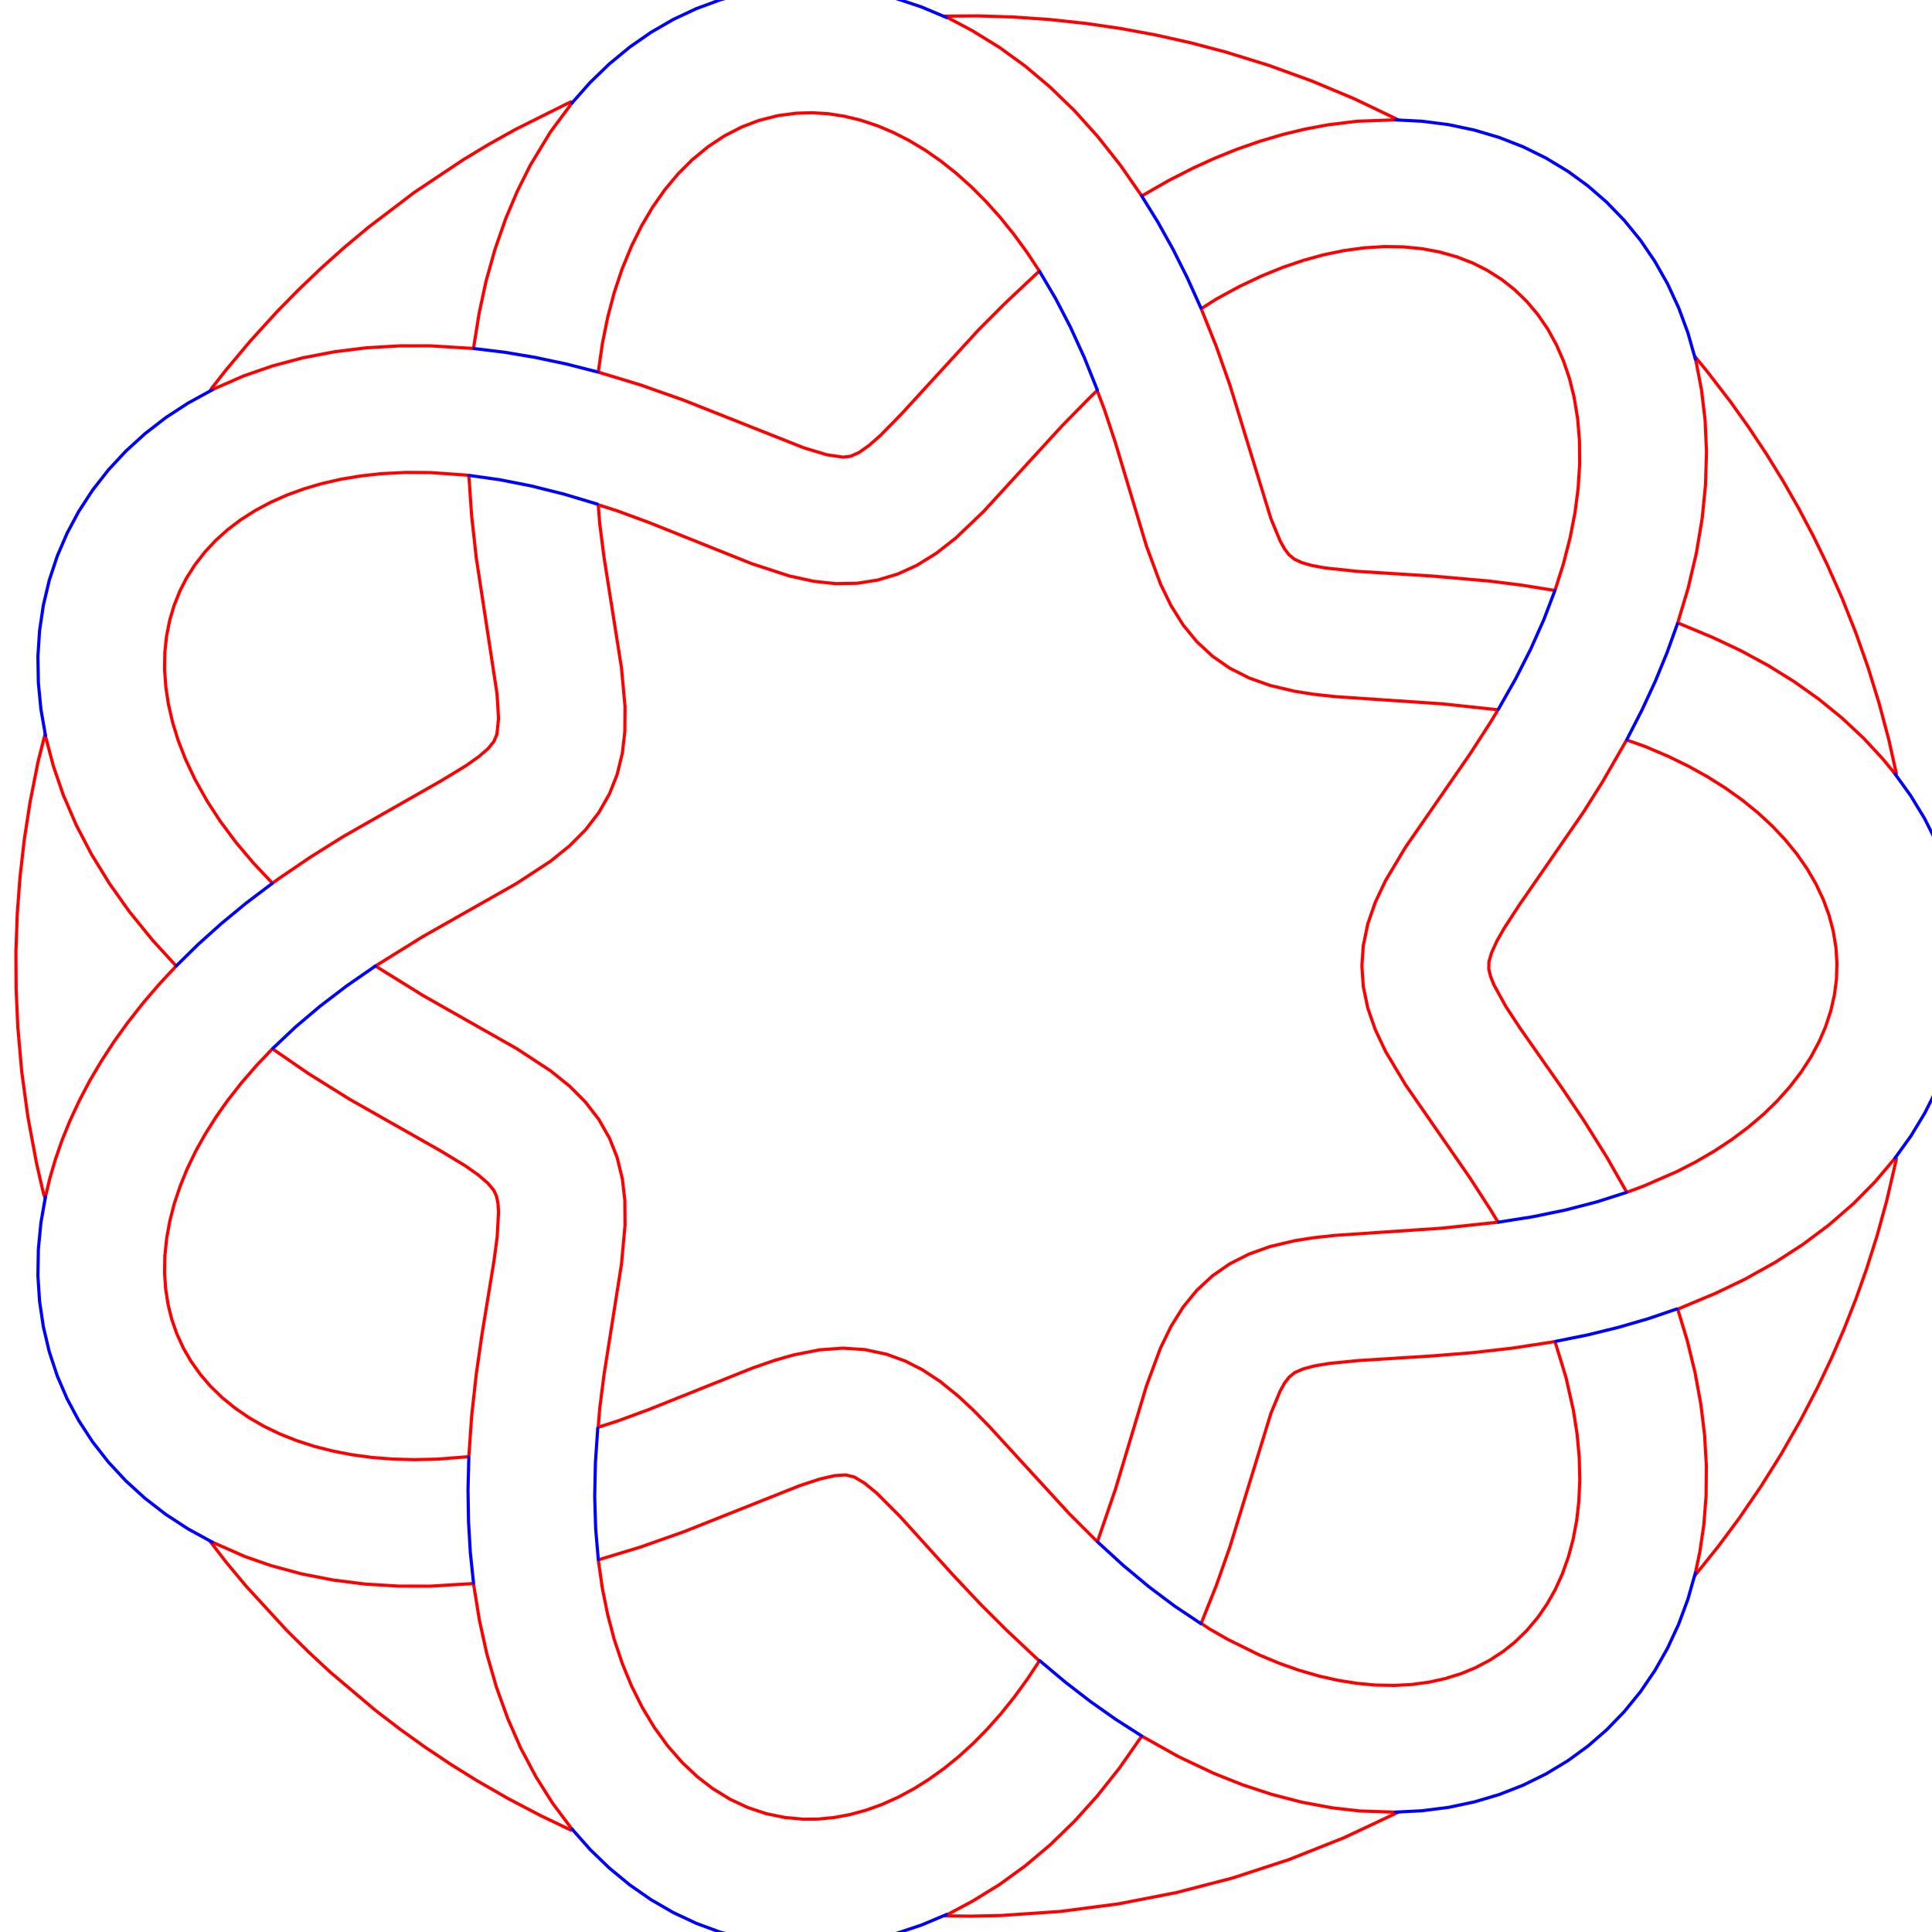
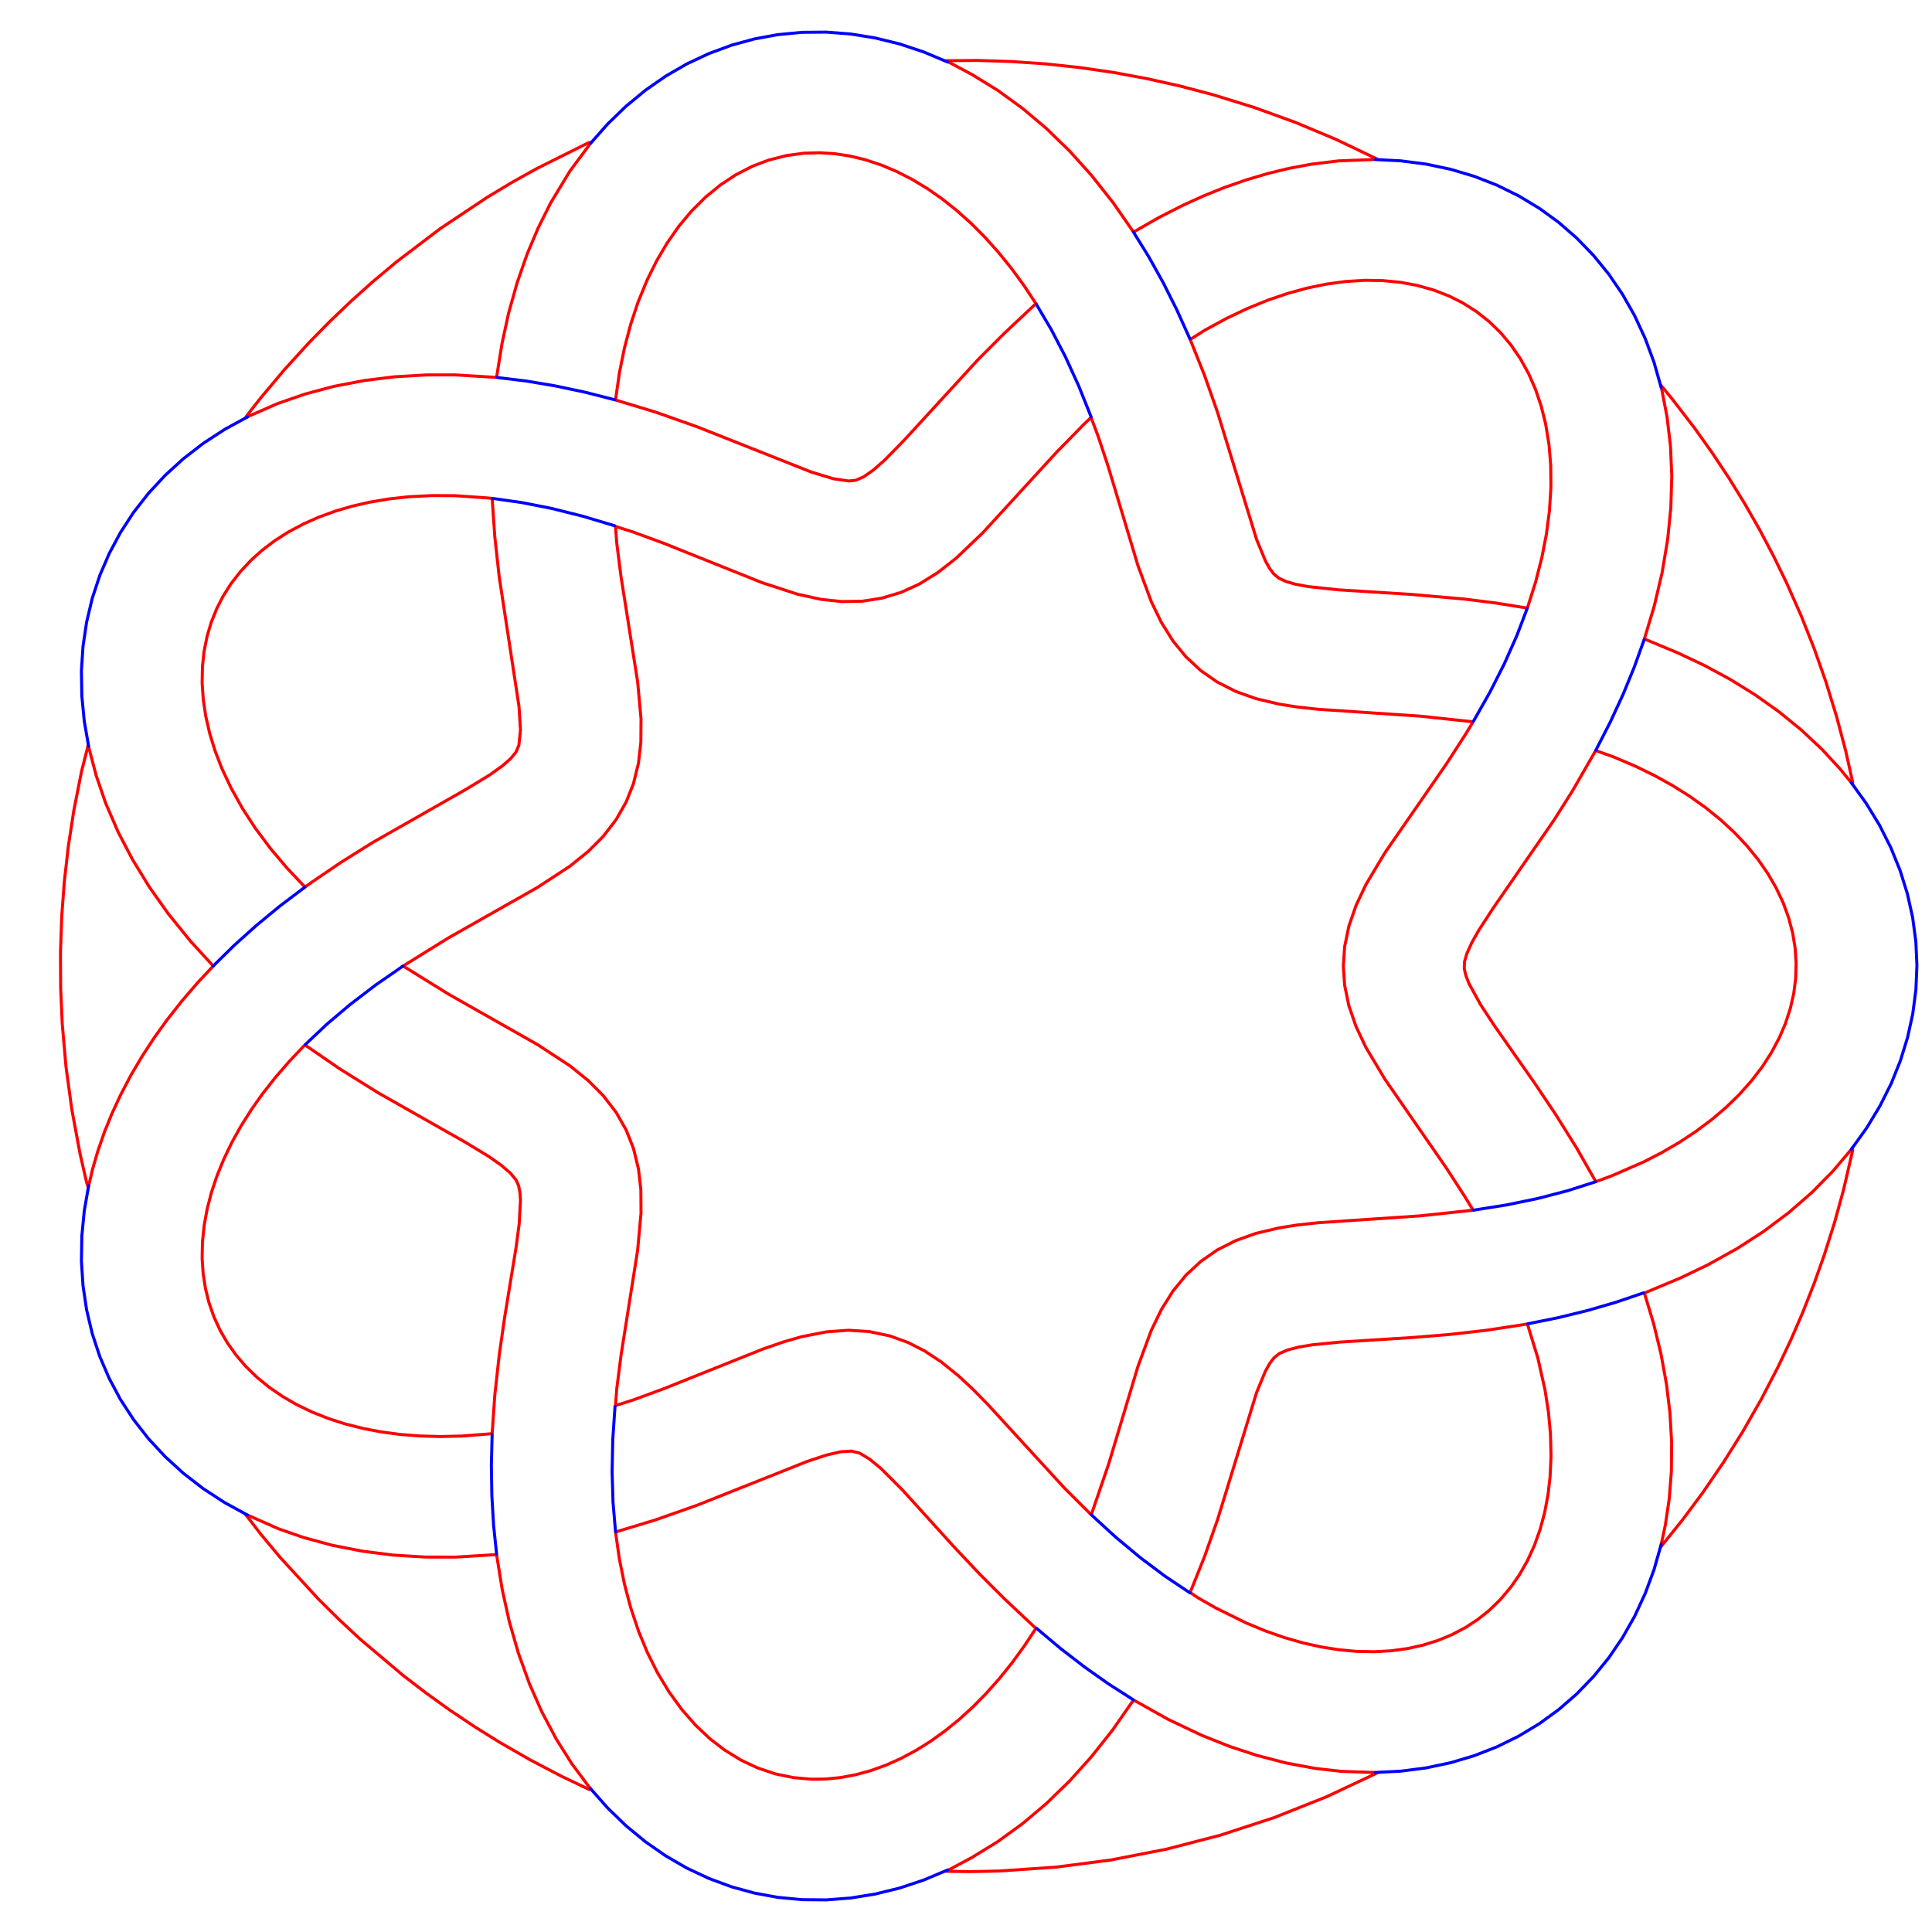
- <svg xmlns="http://www.w3.org/2000/svg" width="61mm" height="61mm" viewBox="-30.5 -30.5 61 61">
+ <svg xmlns="http://www.w3.org/2000/svg" width="64mm" height="64mm" viewBox="-32 -32 64 64">
  <g id="cut" fill="none" stroke="#ff0000" stroke-width="0.1">
    <path d="M-0.696 -29.989L0.366 -29.998L1.509 -29.962L2.651 -29.883L3.794 -29.759L4.891 -29.599L5.989 -29.396L7.086 -29.151L8.183 -28.862L9.554 -28.438L10.926 -27.94L12.255 -27.383L13.595 -26.743L13.531 -26.716L12.343 -26.671L11.429 -26.559L10.703 -26.423L10.011 -26.256L9.28 -26.04L8.549 -25.785L7.863 -25.508L7.177 -25.196L6.4 -24.8L5.577 -24.329L5.531 -24.339L4.877 -25.28L4.16 -26.188L3.429 -27L2.657 -27.749L1.874 -28.409L1.051 -29.007L0.198 -29.531L-0.64 -29.978L-0.696 -29.989ZM-12.557 -27.246L-12.48 -27.28L-12.443 -27.246L-13.122 -26.331L-13.76 -25.276L-14.169 -24.457L-14.536 -23.589L-14.871 -22.629L-15.153 -21.623L-15.371 -20.617L-15.547 -19.52L-15.589 -19.5L-16.914 -19.581L-17.874 -19.58L-18.926 -19.519L-19.931 -19.395L-20.937 -19.202L-21.897 -18.946L-22.811 -18.629L-23.699 -18.24L-23.817 -18.182L-23.844 -18.194L-23.818 -18.24L-23.36 -18.823L-22.583 -19.749L-21.75 -20.663L-21.074 -21.351L-20.359 -22.034L-19.644 -22.674L-18.88 -23.314L-17.417 -24.426L-15.863 -25.463L-15.04 -25.958L-14.217 -26.417L-12.557 -27.246ZM-5.357 -26.926L-4.846 -26.94L-4.343 -26.908L-3.84 -26.83L-3.337 -26.709L-2.789 -26.527L-2.286 -26.314L-1.783 -26.056L-1.28 -25.753L-0.798 -25.417L-0.32 -25.038L0.176 -24.594L0.631 -24.137L1.081 -23.634L1.509 -23.104L1.923 -22.537L2.316 -21.943L1.247 -20.937L0.411 -20.1L-2.049 -17.417L-2.697 -16.756L-3.063 -16.434L-3.383 -16.209L-3.651 -16.091L-3.886 -16.067L-4.389 -16.14L-5.12 -16.361L-8.914 -17.865L-10.286 -18.349L-11.585 -18.743L-11.605 -18.789L-11.48 -19.657L-11.313 -20.48L-11.108 -21.257L-10.865 -21.989L-10.565 -22.72L-10.248 -23.36L-9.898 -23.954L-9.509 -24.509L-9.094 -25.006L-8.636 -25.463L-8.137 -25.872L-7.634 -26.205L-7.086 -26.488L-6.537 -26.697L-5.943 -26.848L-5.357 -26.926ZM12.564 -22.674L13.211 -22.715L13.806 -22.705L14.4 -22.647L14.949 -22.545L15.497 -22.39L16 -22.195L16.457 -21.965L16.914 -21.675L17.326 -21.35L17.705 -20.983L18.052 -20.571L18.366 -20.114L18.643 -19.611L18.863 -19.109L19.05 -18.56L19.199 -17.966L19.312 -17.28L19.369 -16.594L19.376 -15.863L19.328 -15.086L19.227 -14.309L19.076 -13.531L18.866 -12.709L18.605 -11.886L18.56 -11.862L17.554 -12.024L16.503 -12.156L14.72 -12.312L12.343 -12.461L11.337 -12.568L10.926 -12.644L10.606 -12.735L10.366 -12.846L10.194 -12.989L10.061 -13.166L9.92 -13.417L9.627 -14.126L8.336 -18.331L7.901 -19.566L7.426 -20.754L7.909 -21.061L8.64 -21.458L9.326 -21.783L10.011 -22.061L10.651 -22.279L11.291 -22.455L11.931 -22.587L12.564 -22.674ZM23.028 -19.2L23.04 -19.213L23.406 -18.766L24.128 -17.829L24.714 -17.006L25.28 -16.153L25.797 -15.314L26.286 -14.459L26.752 -13.577L27.175 -12.709L27.662 -11.611L28.097 -10.514L28.484 -9.417L28.836 -8.274L29.14 -7.131L29.374 -6.08L29.349 -6.046L28.948 -6.537L28.343 -7.19L27.657 -7.831L26.926 -8.426L26.149 -8.978L25.326 -9.489L24.457 -9.959L23.589 -10.368L22.472 -10.834L22.801 -11.931L23.059 -13.029L23.243 -14.126L23.348 -15.177L23.38 -16.229L23.336 -17.234L23.222 -18.194L23.028 -19.2ZM4.151 -18.149L4.375 -17.554L4.709 -16.549L5.698 -13.257L6.138 -12.069L6.471 -11.383L6.857 -10.766L7.288 -10.24L7.781 -9.783L8.32 -9.408L8.932 -9.097L9.6 -8.858L10.377 -8.674L10.971 -8.58L11.657 -8.505L15.04 -8.277L16.781 -8.091L16.773 -8.046L16.549 -7.678L15.909 -6.687L13.876 -3.749L13.247 -2.697L12.923 -2.011L12.685 -1.326L12.543 -0.64L12.5 0L12.543 0.64L12.685 1.326L12.923 2.011L13.247 2.697L13.876 3.749L15.909 6.687L16.549 7.678L16.773 8.046L16.781 8.091L15.04 8.277L11.657 8.505L10.971 8.58L10.377 8.674L9.6 8.858L8.932 9.097L8.32 9.408L7.781 9.783L7.288 10.24L6.857 10.766L6.471 11.383L6.138 12.069L5.698 13.257L4.724 16.503L4.16 18.15L4.114 18.145L3.248 17.28L0.734 14.537L0.229 14.021L-0.229 13.594L-0.813 13.12L-1.371 12.752L-1.92 12.472L-2.514 12.256L-3.2 12.111L-3.886 12.066L-4.617 12.118L-5.44 12.279L-6.034 12.449L-6.72 12.686L-10.011 14.003L-11.017 14.373L-11.611 14.562L-11.567 13.989L-11.427 12.891L-10.878 9.417L-10.765 8.183L-10.771 7.406L-10.85 6.72L-11.017 6.039L-11.254 5.44L-11.592 4.846L-12.015 4.297L-12.516 3.794L-13.12 3.307L-14.191 2.606L-17.143 0.932L-18.646 0L-17.143 -0.932L-14.191 -2.606L-13.12 -3.307L-12.516 -3.794L-12.015 -4.297L-11.592 -4.846L-11.254 -5.44L-11.017 -6.039L-10.85 -6.72L-10.771 -7.406L-10.765 -8.183L-10.878 -9.417L-11.427 -12.891L-11.567 -13.989L-11.611 -14.562L-11.017 -14.373L-10.011 -14.003L-6.766 -12.703L-5.577 -12.315L-4.8 -12.145L-4.114 -12.072L-3.429 -12.085L-2.789 -12.185L-2.149 -12.378L-1.554 -12.649L-0.94 -13.029L-0.32 -13.514L0.559 -14.354L3.017 -17.038L3.886 -17.924L4.114 -18.145L4.151 -18.149ZM-18.475 -15.543L-17.691 -15.584L-16.914 -15.579L-15.817 -15.503L-15.726 -15.492L-15.694 -15.451L-15.609 -14.217L-15.463 -12.891L-14.807 -8.594L-14.759 -7.817L-14.811 -7.314L-14.907 -7.086L-15.086 -6.868L-15.36 -6.628L-15.771 -6.334L-16.549 -5.86L-19.657 -4.09L-20.709 -3.431L-21.669 -2.778L-21.897 -2.615L-22.491 -3.242L-23.04 -3.892L-23.543 -4.566L-23.963 -5.211L-24.346 -5.897L-24.647 -6.537L-24.877 -7.131L-25.047 -7.68L-25.184 -8.274L-25.266 -8.823L-25.304 -9.371L-25.294 -9.92L-25.24 -10.423L-25.139 -10.926L-25.003 -11.383L-24.82 -11.84L-24.609 -12.251L-24.348 -12.663L-24.028 -13.074L-23.686 -13.44L-23.314 -13.774L-22.903 -14.086L-22.446 -14.378L-21.943 -14.646L-21.44 -14.869L-20.891 -15.069L-20.343 -15.23L-19.749 -15.366L-19.109 -15.473L-18.475 -15.543ZM-29.079 -7.314L-28.814 -6.309L-28.5 -5.394L-28.085 -4.434L-27.611 -3.527L-27.046 -2.606L-26.423 -1.727L-25.691 -0.824L-24.937 0L-25.463 0.564L-25.966 1.149L-26.465 1.783L-26.892 2.377L-27.291 2.988L-27.659 3.611L-27.996 4.251L-28.293 4.891L-28.535 5.486L-28.754 6.116L-28.931 6.72L-29.074 7.329L-29.129 7.177L-29.349 6.217L-29.621 4.754L-29.814 3.337L-29.938 1.92L-29.991 0.731L-29.997 -0.457L-29.955 -1.646L-29.87 -2.789L-29.735 -3.977L-29.552 -5.166L-29.299 -6.446L-29.079 -7.314ZM20.876 -7.131L21.44 -6.931L22.171 -6.62L22.811 -6.308L23.406 -5.978L23.971 -5.623L24.503 -5.244L25.006 -4.836L25.463 -4.413L25.873 -3.977L26.24 -3.526L26.561 -3.063L26.834 -2.592L27.066 -2.103L27.25 -1.6L27.383 -1.097L27.466 -0.594L27.499 -0.091L27.484 0.411L27.419 0.914L27.304 1.417L27.139 1.92L26.942 2.377L26.673 2.88L26.377 3.337L26.028 3.794L25.622 4.251L25.189 4.674L24.72 5.074L24.183 5.477L23.634 5.84L23.04 6.186L22.446 6.491L21.394 6.949L20.891 7.136L20.846 7.114L20.231 6.034L19.516 4.891L18.834 3.876L17.496 1.966L17.046 1.28L16.668 0.594L16.559 0.32L16.506 0.091L16.512 -0.137L16.591 -0.411L16.757 -0.777L16.99 -1.189L17.465 -1.92L19.487 -4.846L20.093 -5.806L20.846 -7.114L20.876 -7.131ZM-21.935 2.651L-21.897 2.615L-20.754 3.401L-19.474 4.2L-16.594 5.833L-15.817 6.304L-15.406 6.592L-15.097 6.857L-14.907 7.086L-14.823 7.269L-14.777 7.497L-14.759 7.771L-14.802 8.549L-14.905 9.326L-15.286 11.657L-15.463 12.891L-15.609 14.217L-15.694 15.451L-15.726 15.492L-15.759 15.497L-16.686 15.57L-17.417 15.587L-18.103 15.568L-18.743 15.518L-19.383 15.432L-19.977 15.318L-20.571 15.168L-21.12 14.991L-21.669 14.773L-22.171 14.53L-22.635 14.263L-23.086 13.953L-23.49 13.623L-23.863 13.259L-24.178 12.891L-24.47 12.48L-24.708 12.069L-24.918 11.611L-25.077 11.154L-25.191 10.697L-25.27 10.194L-25.304 9.691L-25.294 9.143L-25.237 8.594L-25.137 8.046L-24.995 7.497L-24.811 6.949L-24.587 6.4L-24.323 5.851L-24.018 5.303L-23.671 4.754L-23.314 4.248L-22.887 3.703L-22.412 3.154L-21.935 2.651ZM29.322 6.08L29.349 6.046L29.374 6.08L29.368 6.126L29.072 7.406L28.77 8.503L28.434 9.565L28.097 10.514L27.719 11.474L27.323 12.389L26.889 13.303L26.343 14.354L25.737 15.414L25.097 16.436L24.411 17.438L23.748 18.331L23.04 19.213L23.031 19.154L23.167 18.514L23.296 17.646L23.367 16.731L23.375 15.771L23.32 14.811L23.204 13.851L23.021 12.846L22.776 11.84L22.472 10.834L23.68 10.328L24.594 9.889L25.554 9.354L26.423 8.792L27.246 8.176L28.023 7.501L28.704 6.811L29.322 6.08ZM18.426 11.886L18.56 11.862L18.606 11.888L18.942 12.983L19.179 14.034L19.293 14.766L19.361 15.497L19.38 16.229L19.349 16.914L19.281 17.509L19.169 18.103L19.022 18.651L18.827 19.2L18.597 19.703L18.337 20.16L18.052 20.571L17.705 20.983L17.328 21.349L16.96 21.642L16.549 21.912L16.091 22.153L15.634 22.342L15.131 22.499L14.629 22.61L14.08 22.685L13.531 22.715L12.937 22.704L12.343 22.649L11.749 22.554L11.154 22.421L10.514 22.236L9.92 22.027L9.28 21.762L8.274 21.266L7.68 20.926L7.426 20.754L7.901 19.566L8.336 18.331L9.627 14.126L9.92 13.417L10.061 13.166L10.2 12.983L10.377 12.839L10.651 12.72L11.017 12.624L11.474 12.548L12.389 12.458L14.72 12.312L16 12.208L17.234 12.068L18.426 11.886ZM-4.146 16.091L-3.794 16.069L-3.522 16.137L-3.2 16.33L-2.822 16.64L-2.092 17.371L-0.393 19.246L0.457 20.148L1.28 20.969L2.316 21.943L1.923 22.537L1.523 23.086L1.097 23.615L0.674 24.091L0.229 24.544L-0.229 24.961L-0.686 25.332L-1.187 25.691L-1.646 25.978L-2.149 26.248L-2.651 26.473L-3.154 26.654L-3.657 26.791L-4.16 26.885L-4.663 26.934L-5.12 26.939L-5.714 26.886L-6.309 26.764L-6.903 26.565L-7.451 26.308L-8 25.97L-8.48 25.6L-8.965 25.143L-9.417 24.626L-9.838 24.046L-10.224 23.406L-10.56 22.732L-10.848 22.034L-11.108 21.257L-11.313 20.48L-11.48 19.657L-11.605 18.789L-11.585 18.743L-10.286 18.349L-8.914 17.865L-5.257 16.41L-4.617 16.199L-4.146 16.091ZM-23.844 18.194L-23.817 18.182L-22.766 18.646L-21.943 18.932L-20.983 19.192L-19.977 19.388L-18.971 19.515L-17.92 19.579L-16.914 19.581L-15.589 19.5L-15.547 19.52L-15.362 20.663L-15.13 21.714L-14.827 22.766L-14.464 23.771L-14.062 24.686L-13.578 25.6L-13.06 26.423L-12.48 27.2L-12.443 27.246L-12.48 27.28L-13.413 26.834L-14.446 26.293L-15.451 25.715L-16.274 25.202L-17.097 24.651L-17.877 24.091L-18.651 23.497L-20.069 22.299L-20.754 21.662L-21.44 20.984L-22.72 19.591L-23.36 18.823L-23.844 18.194ZM5.514 24.366L5.577 24.329L6.703 24.96L7.817 25.488L8.731 25.852L9.646 26.153L10.606 26.402L11.566 26.58L12.434 26.679L13.531 26.716L13.595 26.743L11.931 27.525L10.194 28.215L8.411 28.797L6.635 29.257L4.8 29.614L2.971 29.852L1.097 29.98L0.137 30L-0.696 29.989L-0.64 29.978L0.198 29.531L1.051 29.007L1.874 28.409L2.657 27.749L3.429 27L4.154 26.194L4.846 25.322L5.514 24.366Z" />
  </g>
  <g id="engrave" fill="none" stroke="#0000ff" stroke-width="0.1" stroke-linecap="round">
    <path d="M20.851 7.15L19.919 7.447L18.937 7.702L17.895 7.917L16.808 8.089M-11.61 18.74L-11.693 17.766L-11.723 16.751L-11.701 15.687L-11.627 14.589M-15.689 -15.49L-14.721 -15.353L-13.725 -15.157L-12.693 -14.899L-11.639 -14.583M18.593 -11.852L18.245 -10.938L17.832 -10.01L17.351 -9.062L16.808 -8.105M7.42 20.766L6.59 20.212L5.778 19.602L4.961 18.922L4.15 18.179M-21.885 2.601L-21.174 1.929L-20.399 1.273L-19.554 0.628L-18.649 0.002M2.332 -21.917L2.829 -21.075L3.297 -20.173L3.738 -19.206L4.147 -18.184M22.447 10.827L21.533 11.138L20.594 11.411L19.616 11.65L18.609 11.853M-15.55 19.479L-15.65 18.518L-15.707 17.542L-15.723 16.536L-15.697 15.508M-15.534 -19.495L-14.574 -19.379L-13.61 -19.217L-12.626 -19.009L-11.629 -18.755M22.464 -10.809L22.137 -9.9L21.766 -8.996L21.343 -8.082L20.864 -7.147M5.543 24.308L4.729 23.787L3.93 23.224L3.133 22.609L2.328 21.933M-24.934 -0.003L-24.245 -0.681L-23.518 -1.334L-22.742 -1.975L-21.904 -2.609M5.549 -24.311L6.057 -23.489L6.533 -22.635L6.984 -21.735L7.416 -20.777M31.5 0L31.467 0.781L31.363 1.581L31.19 2.37L30.951 3.143L30.648 3.895L30.272 4.644L29.837 5.363L29.33 6.069M-0.606 29.944L-1.407 30.281L-2.205 30.546L-3.019 30.745L-3.82 30.874L-4.627 30.936L-5.434 30.929L-6.237 30.852L-7.006 30.711L-7.761 30.505L-8.517 30.226L-9.248 29.883L-9.948 29.478L-10.614 29.015L-11.261 28.482L-11.866 27.897L-12.442 27.247M-29.063 -7.274L-29.208 -8.107L-29.289 -8.944L-29.303 -9.781L-29.25 -10.591L-29.131 -11.391L-28.945 -12.177L-28.692 -12.943L-28.383 -13.661L-28.015 -14.351L-27.575 -15.027L-27.078 -15.663L-26.527 -16.256L-25.928 -16.802L-25.265 -17.315L-24.561 -17.774L-23.798 -18.191M13.556 -26.715L14.399 -26.672L15.234 -26.565L16.053 -26.392L16.831 -26.161L17.585 -25.867L18.309 -25.511L19 -25.094L19.632 -24.634L20.223 -24.121L20.784 -23.542L21.294 -22.916L21.749 -22.248L22.149 -21.542L22.501 -20.782L22.793 -19.993L23.03 -19.157M23.03 19.157L22.793 19.993L22.501 20.782L22.149 21.542L21.749 22.248L21.294 22.916L20.784 23.542L20.223 24.121L19.632 24.634L19 25.094L18.309 25.511L17.585 25.867L16.831 26.161L16.053 26.392L15.234 26.565L14.399 26.672L13.556 26.715M-23.798 18.191L-24.561 17.774L-25.265 17.315L-25.928 16.802L-26.527 16.256L-27.078 15.663L-27.575 15.027L-28.015 14.351L-28.383 13.661L-28.692 12.943L-28.945 12.177L-29.131 11.391L-29.25 10.591L-29.303 9.781L-29.289 8.944L-29.208 8.107L-29.063 7.274M-12.442 -27.247L-11.866 -27.897L-11.261 -28.482L-10.614 -29.015L-9.948 -29.478L-9.248 -29.883L-8.517 -30.226L-7.761 -30.505L-7.006 -30.711L-6.237 -30.852L-5.434 -30.929L-4.627 -30.936L-3.82 -30.874L-3.019 -30.745L-2.205 -30.546L-1.407 -30.281L-0.606 -29.944M29.33 -6.069L29.823 -5.383L30.261 -4.665L30.638 -3.917L30.943 -3.165L31.184 -2.393L31.359 -1.604L31.465 -0.805L31.5 -0.024" />
  </g>
</svg>
